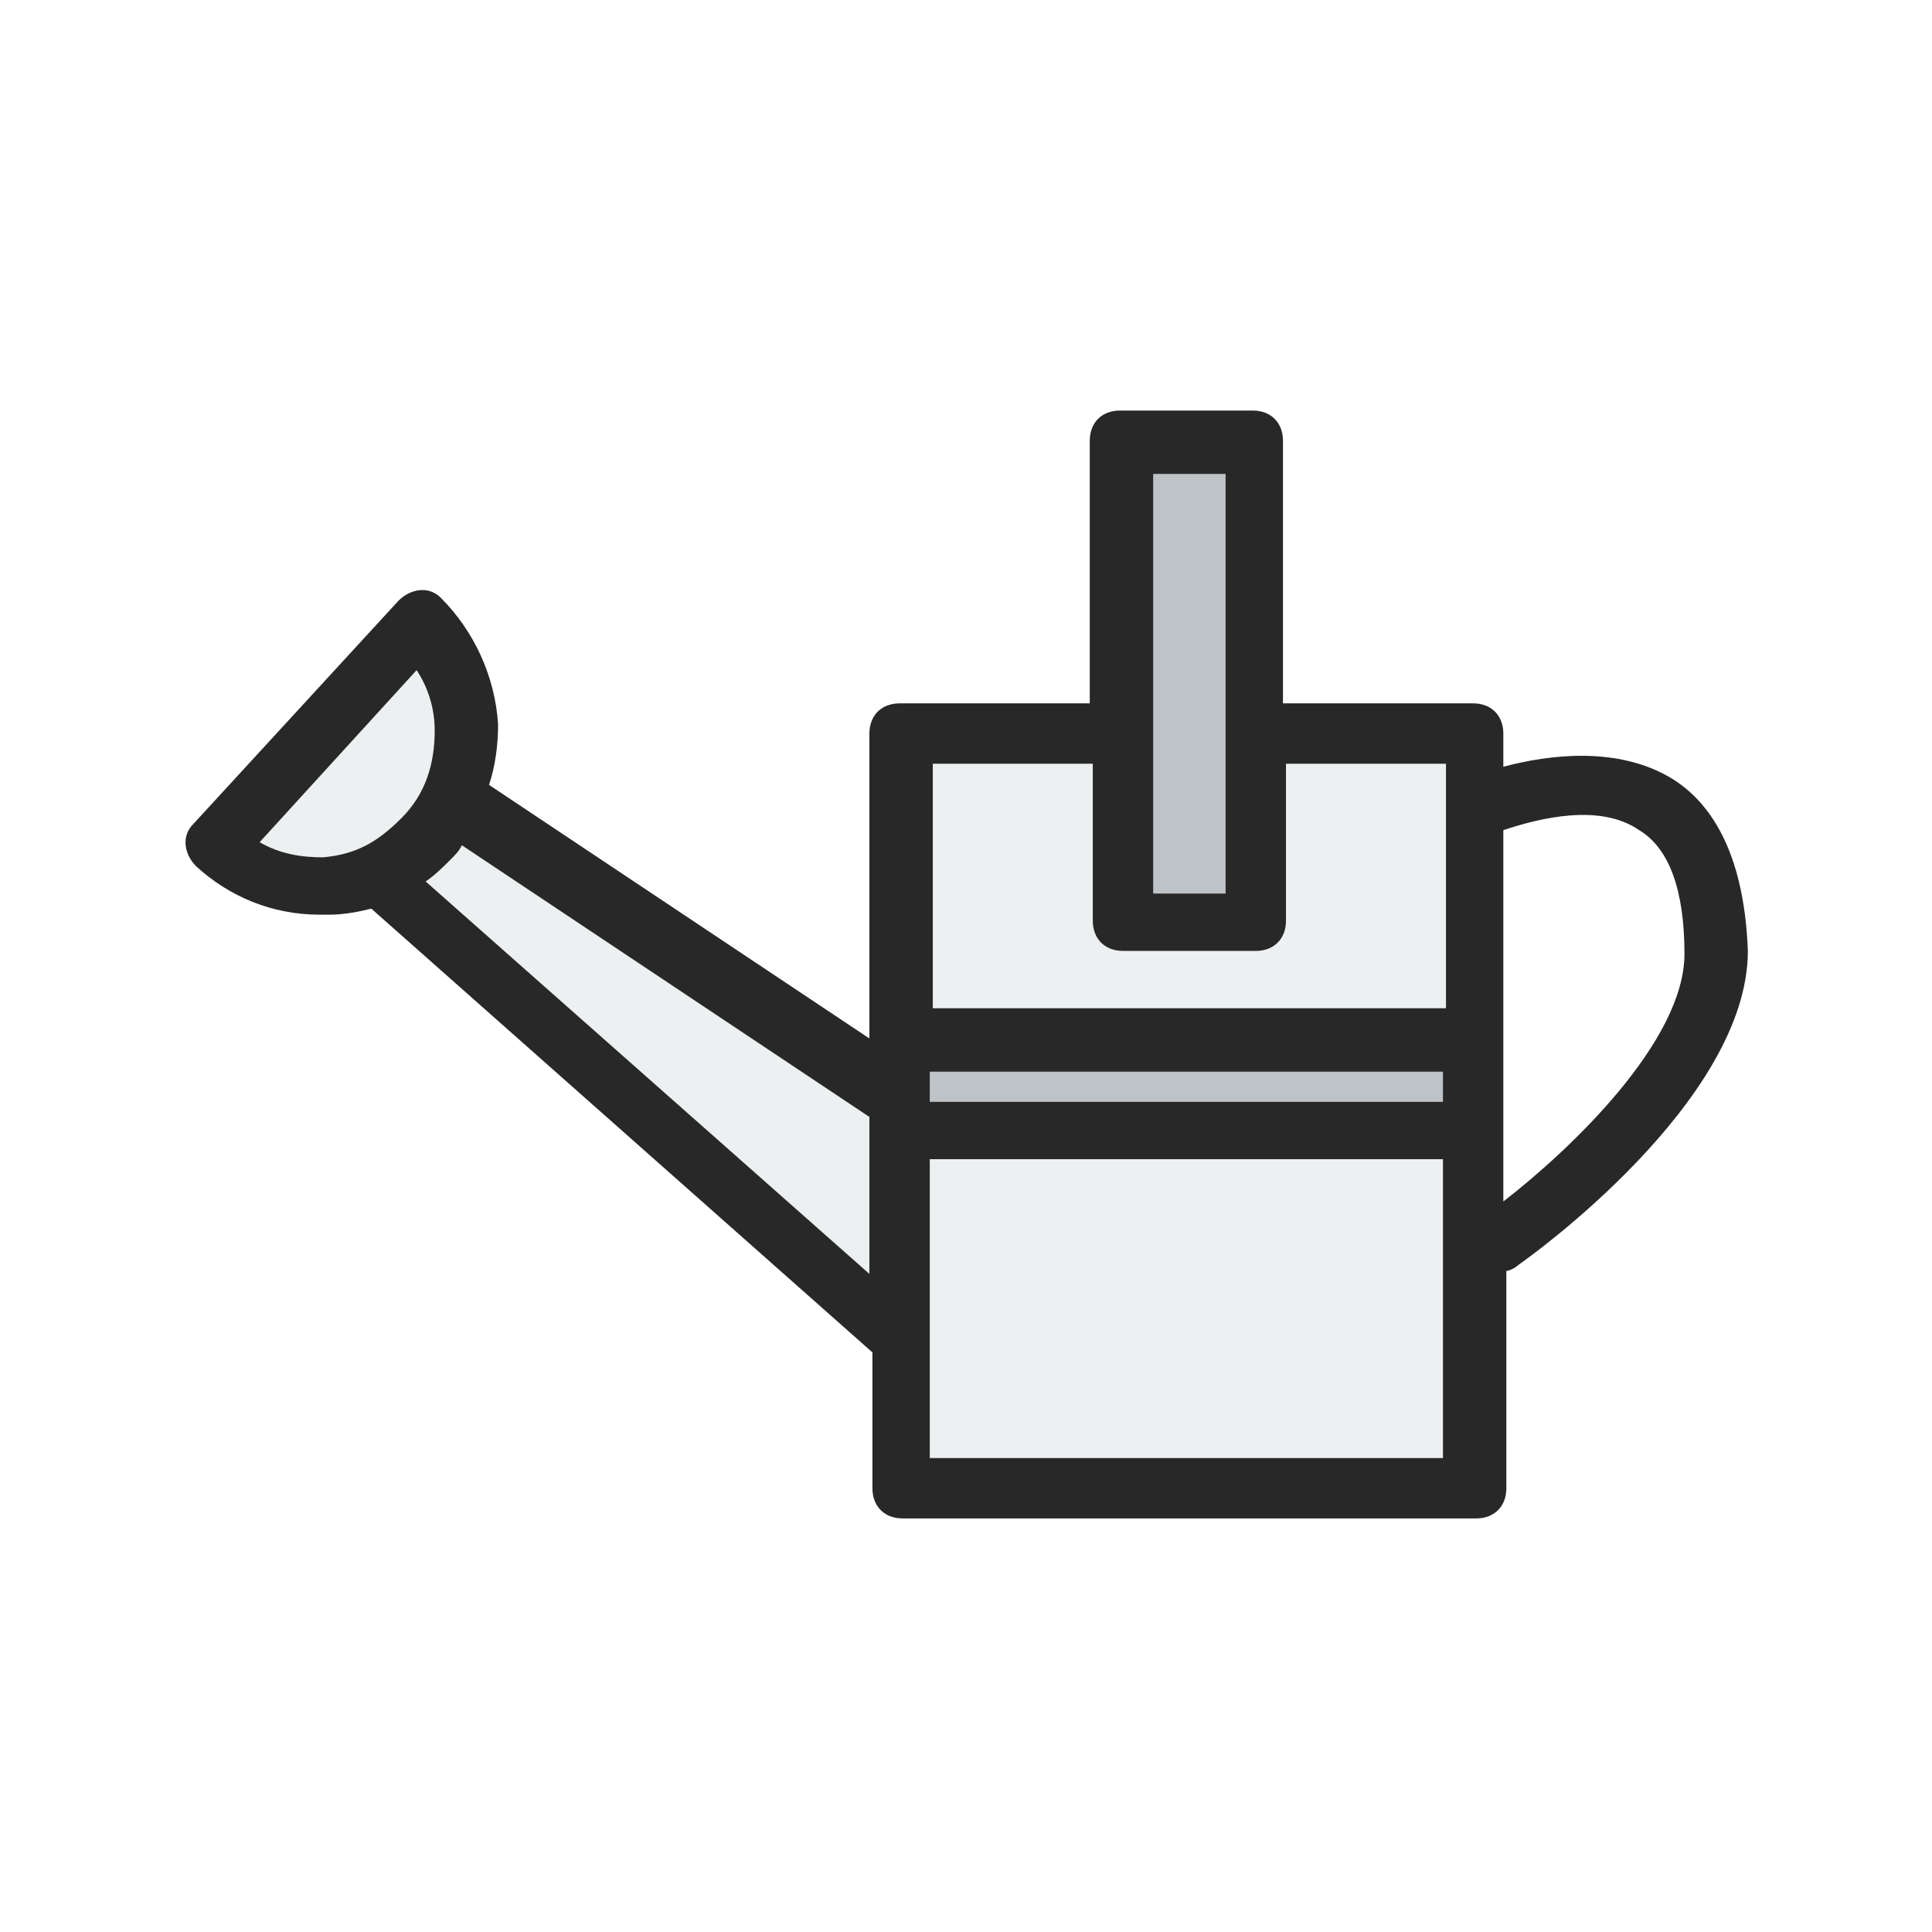
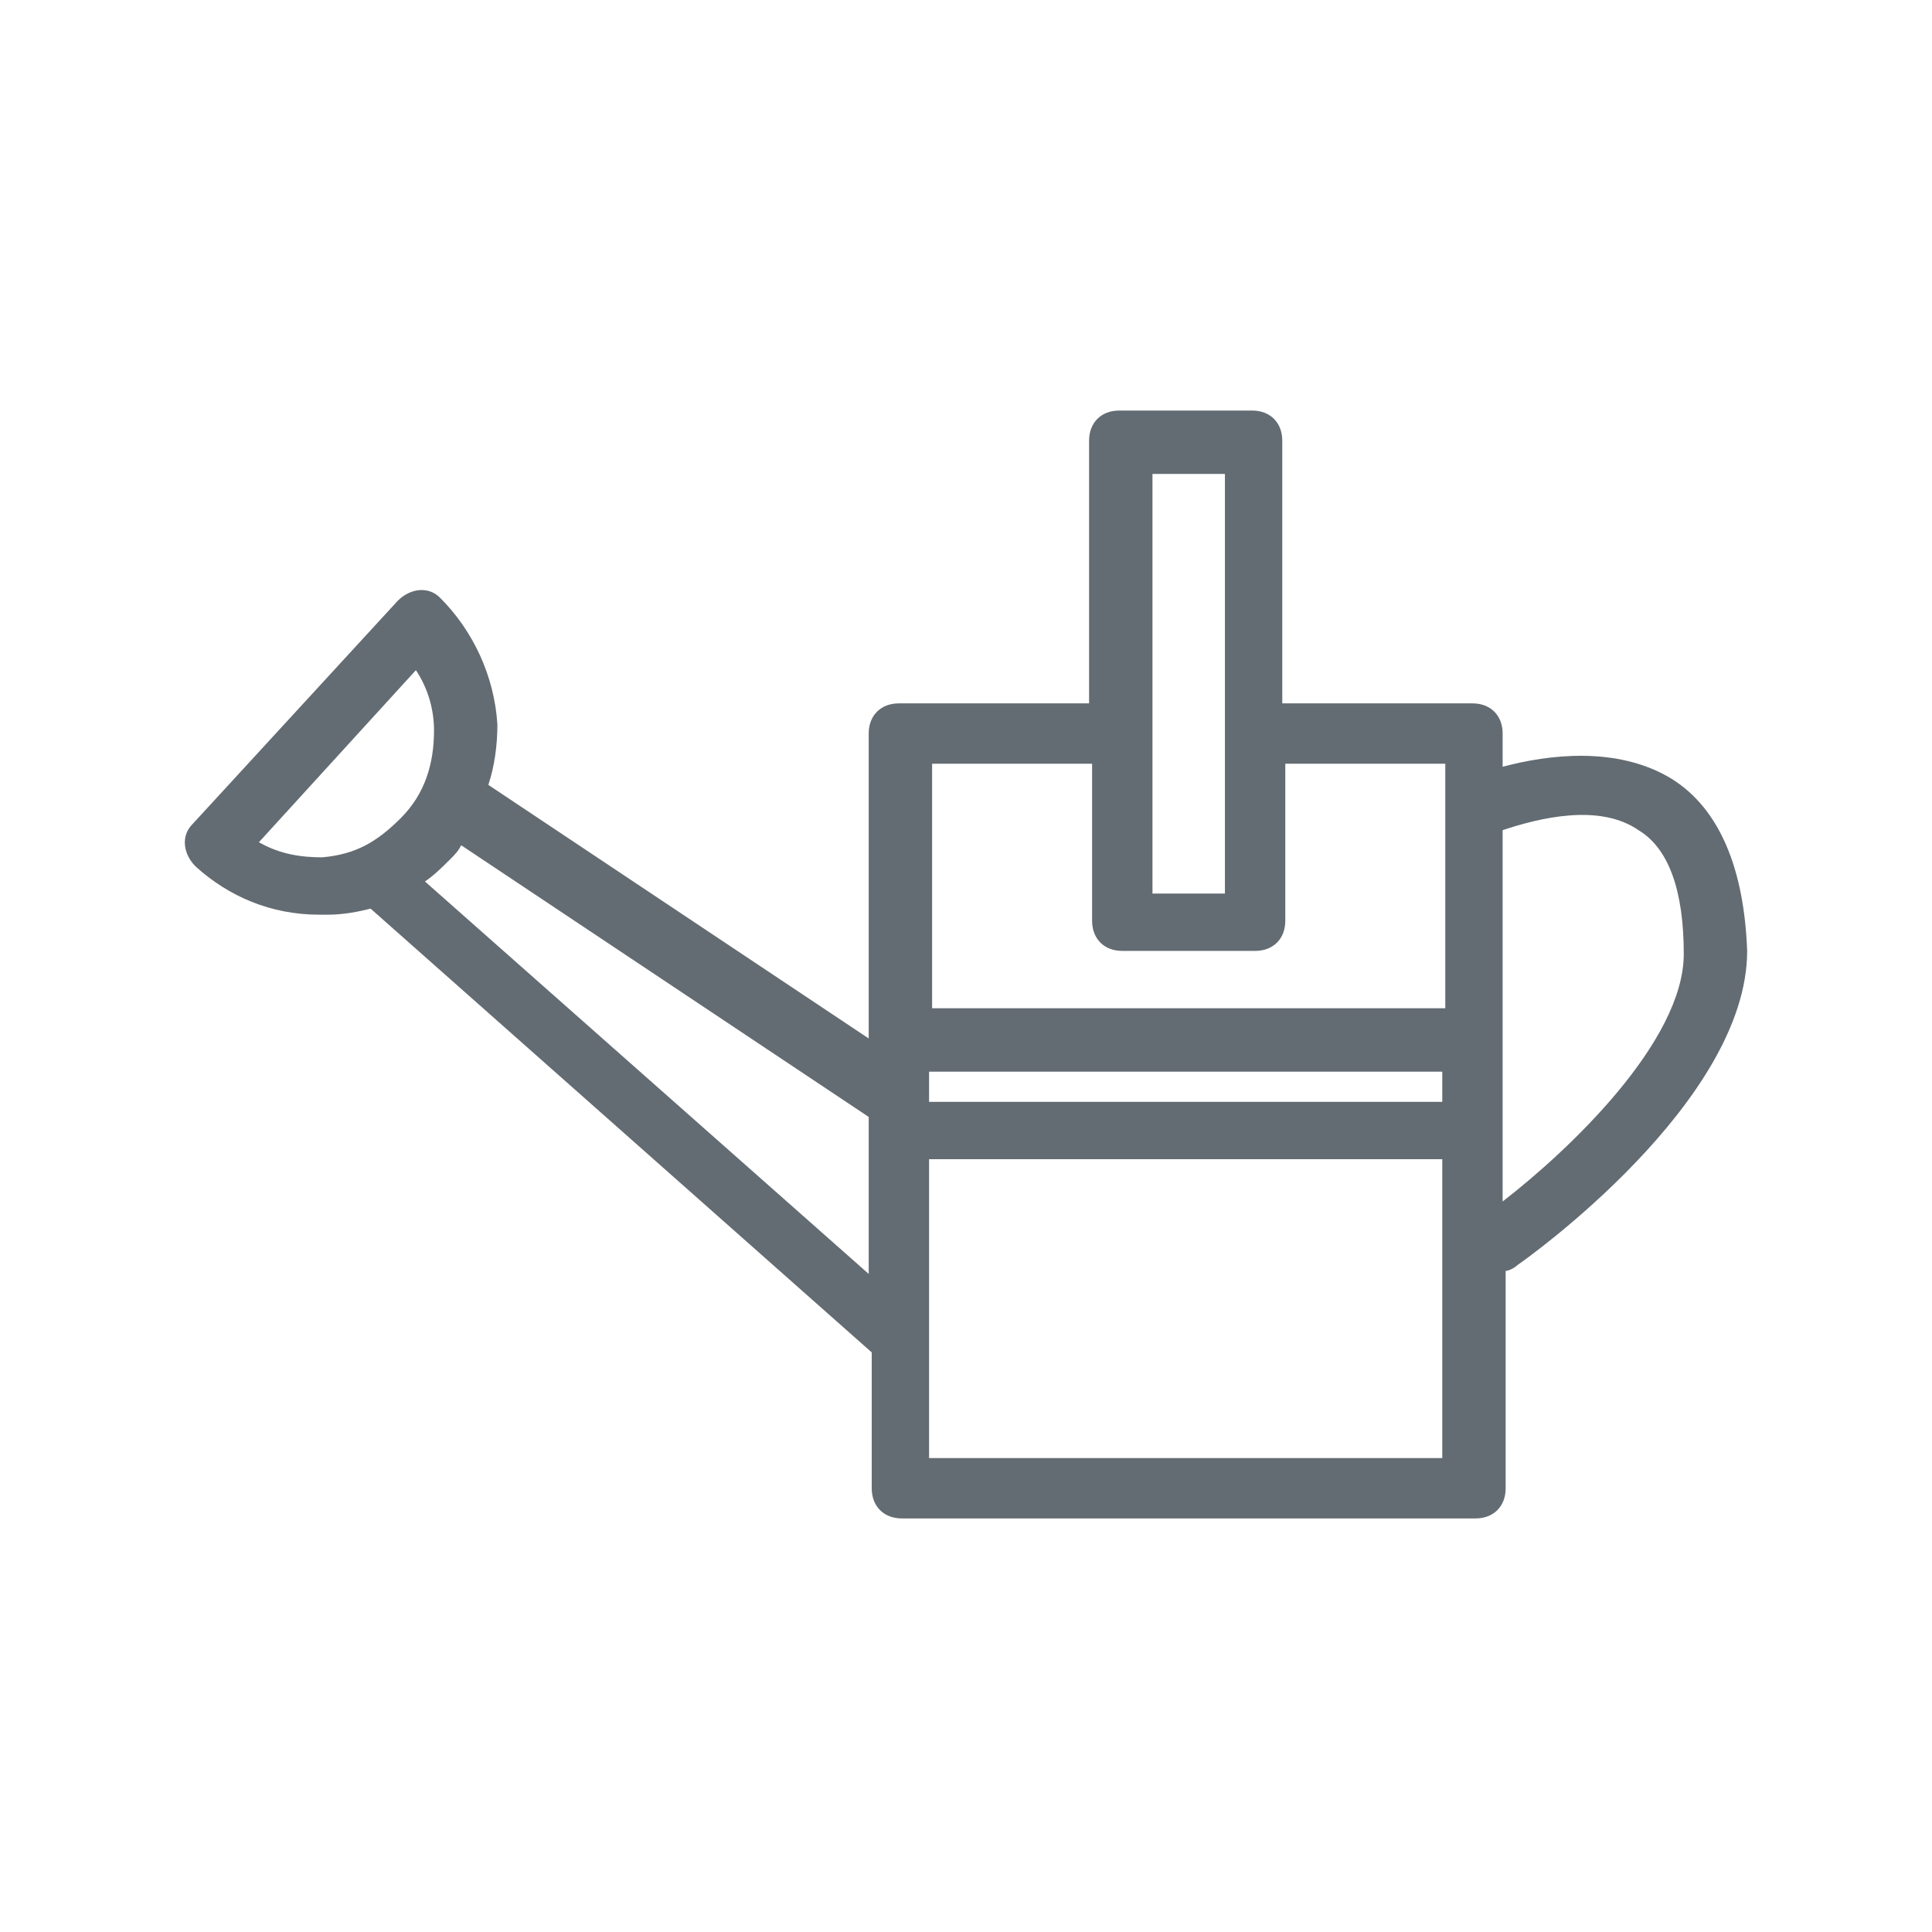
<svg xmlns="http://www.w3.org/2000/svg" id="Layer_1" style="enable-background:new 0 0 64 64;" version="1.1" viewBox="0 0 64 64" xml:space="preserve">
-   <style type="text/css">
+   <defs id="defs19" />
+   <style type="text/css" id="style3">
	.st0{fill:#ECF0F1;}
	.st1{fill:#BDC3C7;}
	.st2{fill:#282828;}
</style>
-   <g>
-     <g>
-       <path class="st0" d="M6.9,28.4l6.9-7.6c0,0,2.6,2.7,1.6,5.7c14.3,9.8,14.3,9.8,14.3,9.8V24.3h7.2v-9.7h4.8v9.6H49v24.9H30V44     L12.6,29.4C12.6,29.4,9.9,30.2,6.9,28.4z" />
-       <rect class="st1" height="4" width="19" x="30.1" y="34" />
-       <rect class="st1" height="16.3" width="4.6" x="36.9" y="14.6" />
-       <path class="st2" d="M55.4,25.8c-1.8-1.1-4.1-0.8-5.6-0.4v-1.1c0-0.6-0.4-1-1-1h-6.3v-8.7c0-0.6-0.4-1-1-1h-4.4c-0.6,0-1,0.4-1,1     v8.7h-6.3c-0.6,0-1,0.4-1,1v10.1l-12.6-8.4c0.2-0.6,0.3-1.3,0.3-2c-0.1-1.6-0.8-3.1-1.9-4.2c-0.4-0.4-1-0.3-1.4,0.1l-6.8,7.4     c-0.4,0.4-0.3,1,0.1,1.4c1.1,1,2.5,1.6,4.1,1.6c0.1,0,0.2,0,0.3,0c0.5,0,1-0.1,1.4-0.2l16.6,14.7v4.5c0,0.6,0.4,1,1,1h19     c0.6,0,1-0.4,1-1v-7.2c0.1,0,0.3-0.1,0.4-0.2c0.3-0.2,7.6-5.4,7.6-10.4C57.8,28.8,57,26.8,55.4,25.8z M30.8,35.5h17v1h-17V35.5z      M38.2,15.7h2.4v13.9h-2.4V15.7z M36.2,25.3v5.2c0,0.6,0.4,1,1,1h4.4c0.6,0,1-0.4,1-1v-5.2h5.3v8.1h-17v-8.1H36.2z M10.7,28.4     c-0.7,0-1.4-0.1-2.1-0.5l5.2-5.7c0.4,0.6,0.6,1.3,0.6,2c0,1.1-0.3,2.1-1.1,2.9S11.8,28.3,10.7,28.4z M14.1,29.2     c0.3-0.2,0.6-0.5,0.8-0.7c0.2-0.2,0.3-0.3,0.4-0.5l13.5,9v5.2L14.1,29.2z M30.8,48.3v-9.9h17v9.9H30.8z M49.8,39.8V27.5     c1.2-0.4,3.2-0.9,4.5,0c1,0.6,1.5,2,1.5,4.1C55.8,34.5,52,38.1,49.8,39.8z" />
-     </g>
-   </g>
+   <path class="st2" d="m 55.377,25.8 c -1.8,-1.1 -4.1,-0.8 -5.6,-0.4 l 0,-1.1 c 0,-0.6 -0.4,-1 -1,-1 l -6.3,0 0,-8.7 c 0,-0.6 -0.4,-1 -1,-1 l -4.4,0 c -0.6,0 -1,0.4 -1,1 l 0,8.7 -6.3,0 c -0.6,0 -1,0.4 -1,1 l 0,10.1 -12.6,-8.4 c 0.2,-0.6 0.3,-1.3 0.3,-2 -0.1,-1.6 -0.8,-3.1 -1.9,-4.2 -0.4,-0.4 -1,-0.3 -1.4,0.1 l -6.8,7.4 c -0.4,0.4 -0.3,1 0.1,1.4 1.1,1 2.5,1.6 4.1,1.6 0.1,0 0.2,0 0.3,0 0.5,0 1,-0.1 1.4,-0.2 l 16.6,14.7 0,4.5 c 0,0.6 0.4,1 1,1 l 19,0 c 0.6,0 1,-0.4 1,-1 l 0,-7.2 c 0.1,0 0.3,-0.1 0.4,-0.2 0.3,-0.2 7.6,-5.4 7.6,-10.4 -0.1,-2.7 -0.9,-4.7 -2.5,-5.7 z m -24.6,9.7 17,0 0,1 -17,0 0,-1 z m 7.4,-19.8 2.4,0 0,13.9 -2.4,0 0,-13.9 z m -2,9.6 0,5.2 c 0,0.6 0.4,1 1,1 l 4.4,0 c 0.6,0 1,-0.4 1,-1 l 0,-5.2 5.3,0 0,8.1 -17,0 0,-8.1 5.3,0 z m -25.5,3.1 C 9.977,28.4 9.277,28.3 8.577,27.9 L 13.777,22.2 c 0.4,0.6 0.6,1.3 0.6,2 0,1.1 -0.3,2.1 -1.1,2.9 -0.8,0.8 -1.5,1.2 -2.6,1.3 z m 3.4,0.8 c 0.3,-0.2 0.6,-0.5 0.8,-0.7 0.2,-0.2 0.3,-0.3 0.4,-0.5 l 13.5,9 0,5.2 -14.7,-13 z m 16.7,19.1 0,-9.9 17,0 0,9.9 -17,0 z m 19,-8.5 0,-12.3 c 1.2,-0.4 3.2,-0.9 4.5,0 1,0.6 1.5,2 1.5,4.1 0,2.9 -3.8,6.5 -6,8.2 z" id="path15" style="fill:#636c72;fill-opacity:1" />
</svg>
